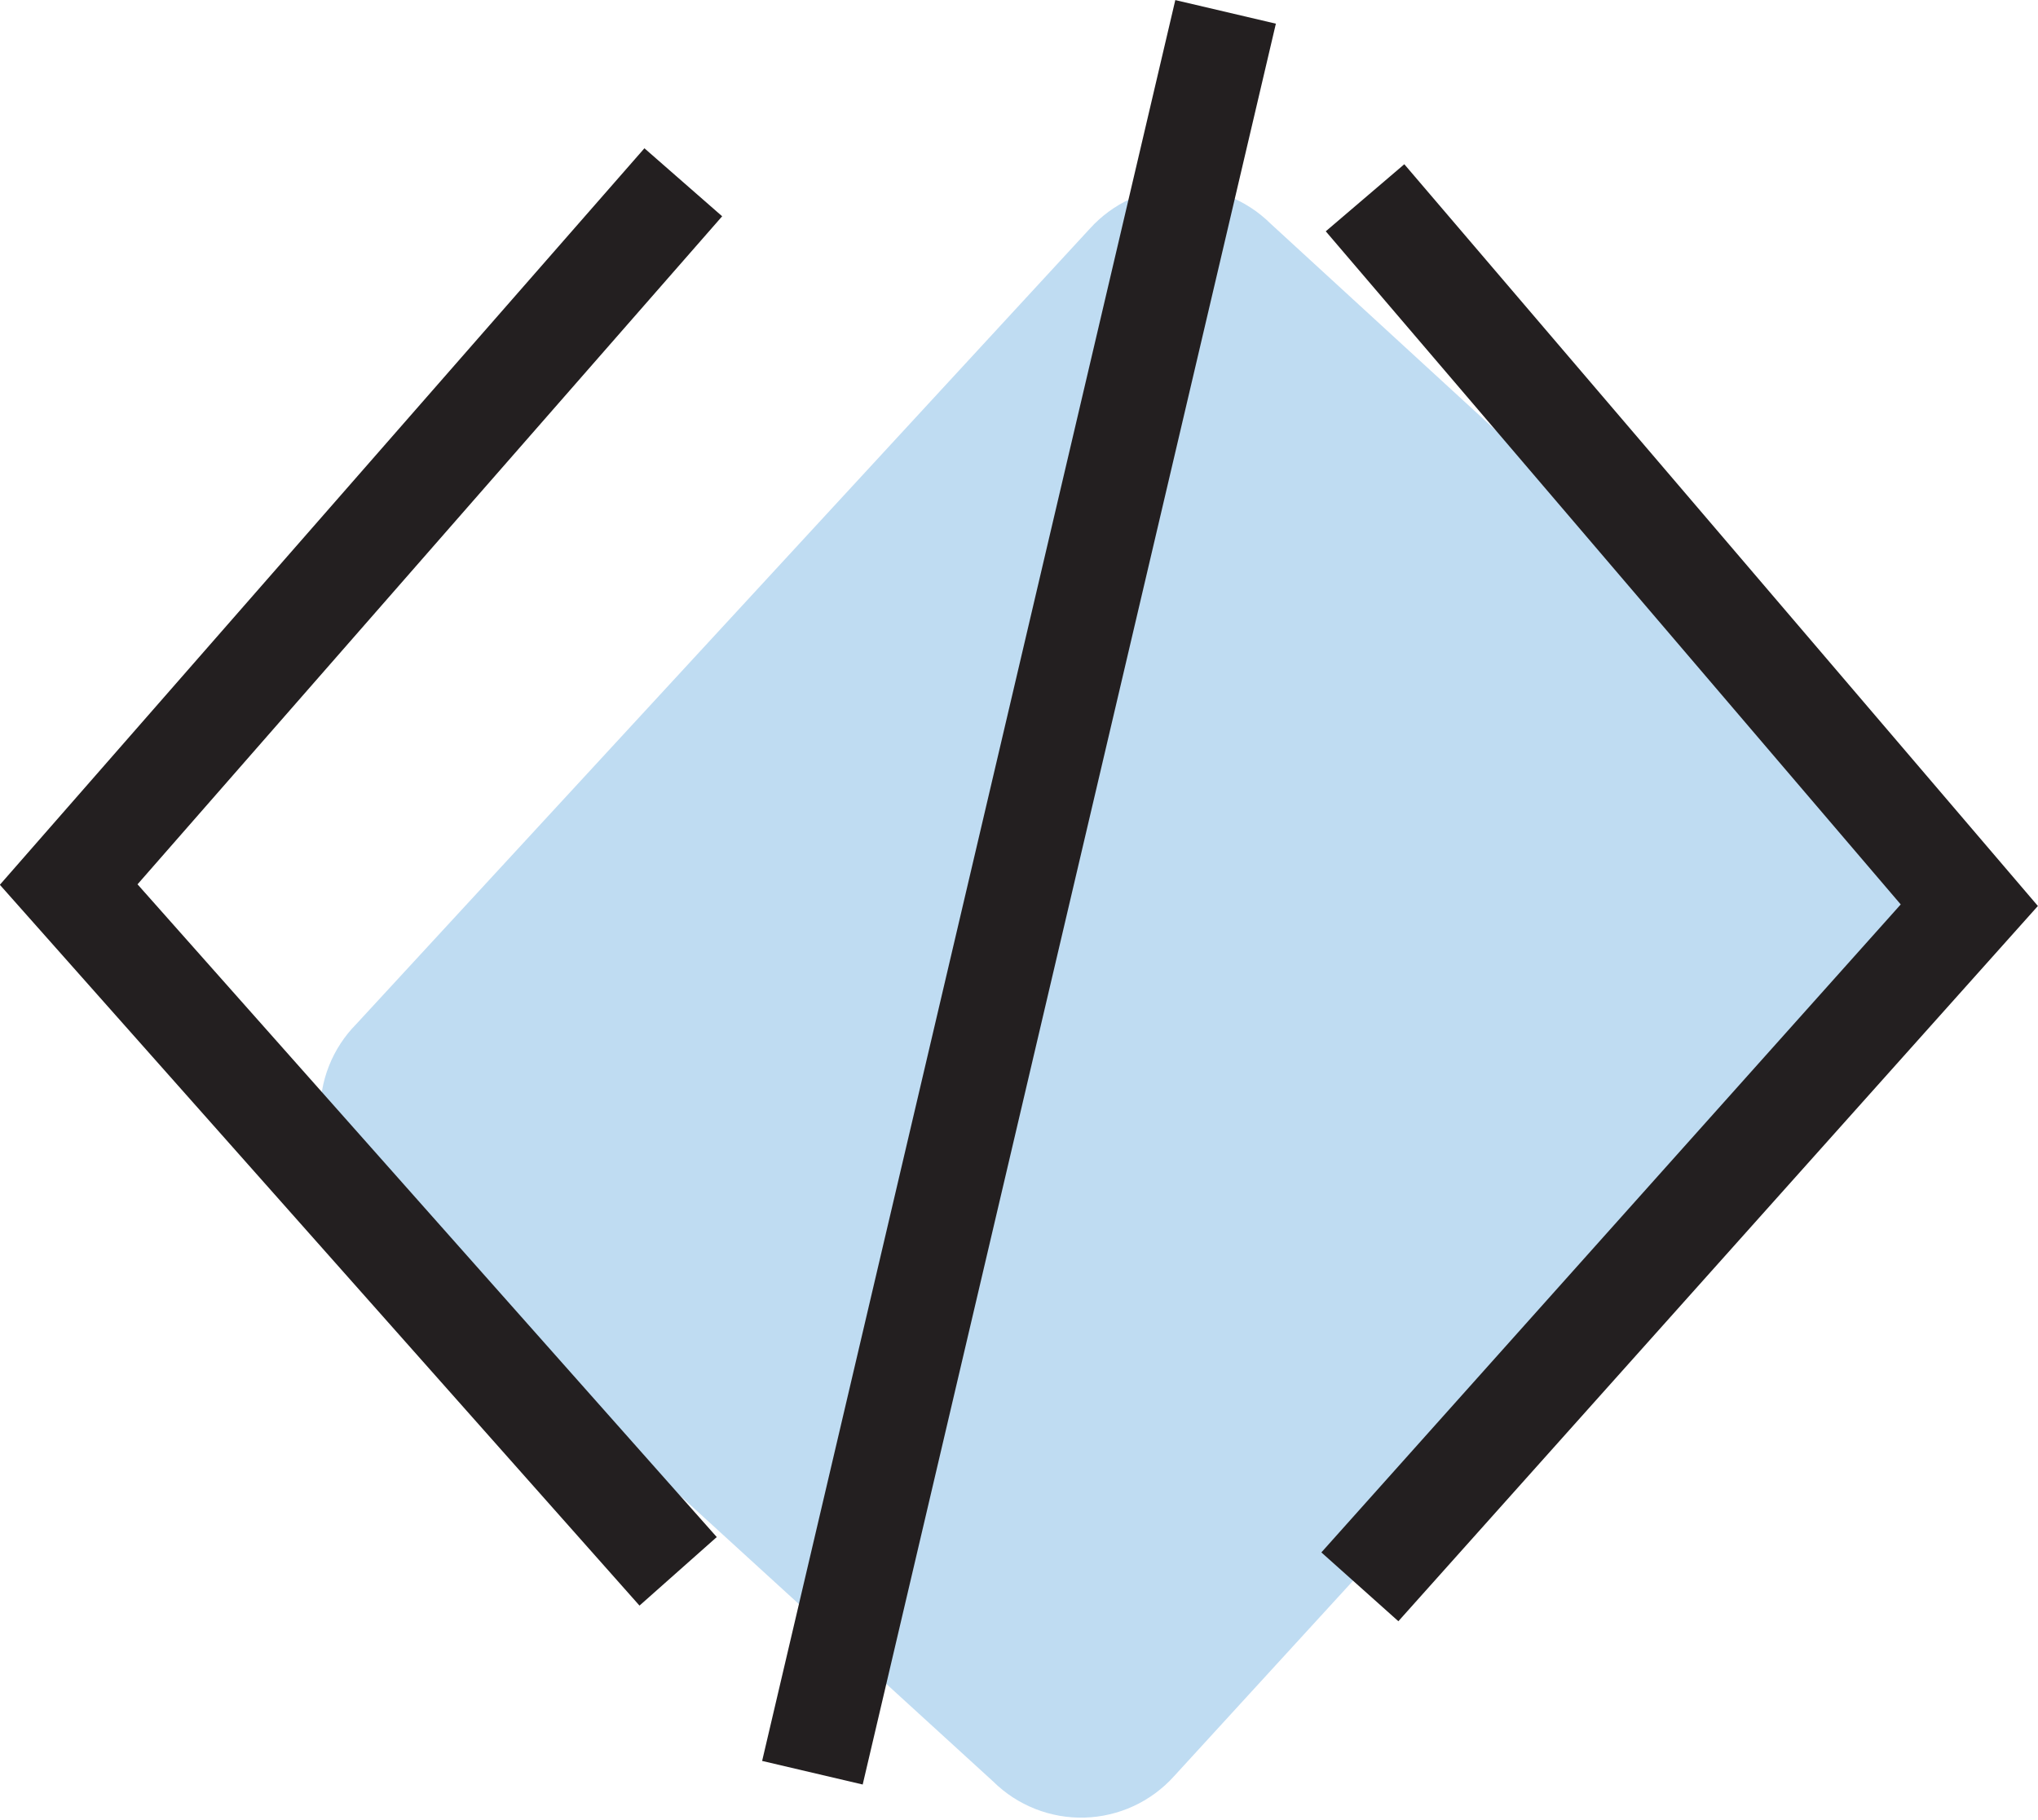
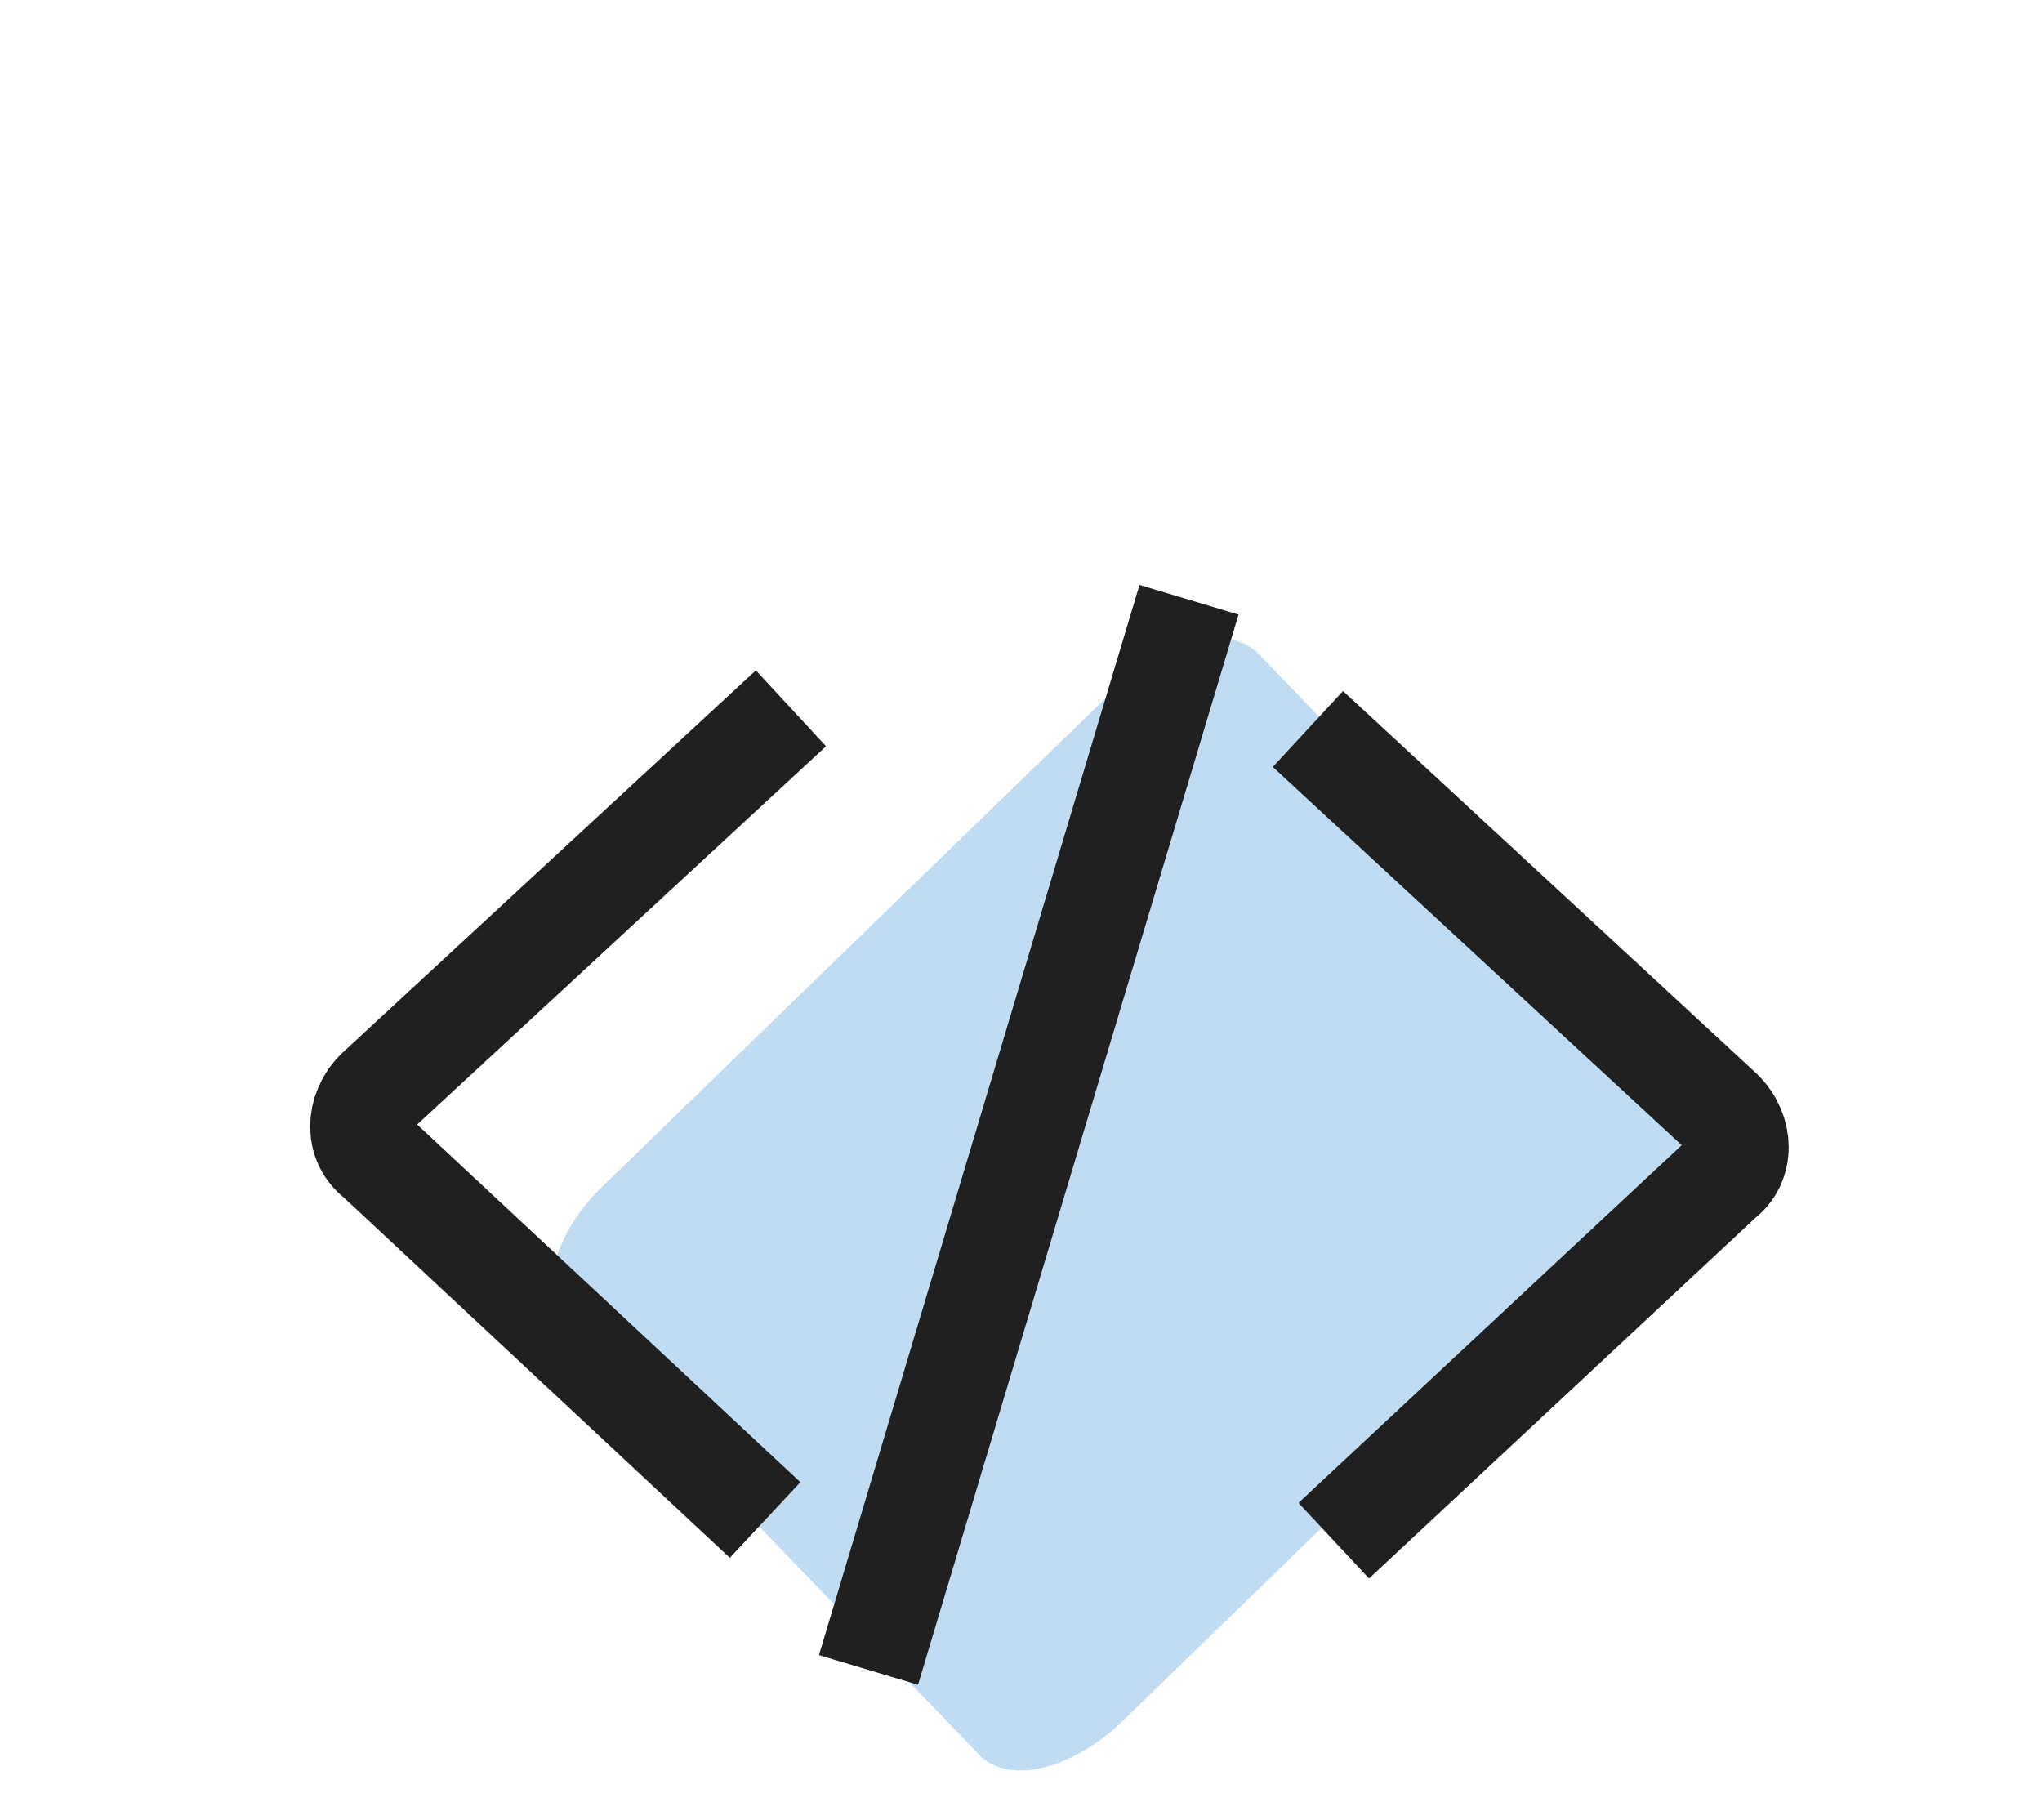
- <svg xmlns="http://www.w3.org/2000/svg" viewBox="0 0 39.46 35.23">
-   <defs>
-     <style>.cls-1{fill:#95c4e9;opacity:0.6;isolation:isolate;}.cls-2{fill:none;stroke:#231f20;stroke-miterlimit:10;stroke-width:2px;}</style>
-   </defs>
-   <g id="Layer_2" data-name="Layer 2">
-     <g id="Layer_1-2" data-name="Layer 1">
-       <path class="cls-1" d="M36.83,19l-14.1,15.4a2.42,2.42,0,0,1-3.5.1L7,23.33a2.42,2.42,0,0,1-.1-3.5l14.2-15.4a2.42,2.42,0,0,1,3.5-.1l12.2,11.2A2.5,2.5,0,0,1,36.83,19Z" />
-       <polyline class="cls-2" points="13.23 3.53 1.33 17.13 13.13 30.43" />
-       <polyline class="cls-2" points="26.43 3.83 38.13 17.53 26.33 30.73" />
-       <line class="cls-2" x1="15.73" y1="34.33" x2="23.73" y2="0.23" />
-     </g>
-   </g>
+ <svg xmlns="http://www.w3.org/2000/svg" version="1.1" id="Layer_1" x="0px" y="0px" viewBox="0 0 39.5 35.2" style="enable-background:new 0 0 39.5 35.2;" xml:space="preserve">
+   <style type="text/css">
+ 	.st0{opacity:0.6;fill:#95C4E9;enable-background:new    ;}
+ 	.st1{fill:none;stroke:#202020;stroke-width:2;stroke-miterlimit:10;}
+ </style>
+   <path class="st0" d="M19,34l-8.1-8.4c-0.5-0.5-0.2-1.7,0.7-2.6l10.1-9.8c0.9-0.9,2-1.1,2.6-0.6l8.1,8.4c0.5,0.5,0.2,1.7-0.7,2.6  l-10.1,9.8C20.7,34.2,19.6,34.5,19,34C19.1,34,19,34,19,34z" />
+   <path class="st1" d="M15.3,13.7l-8,7.4c-0.4,0.4-0.4,1,0,1.3l7.5,7" />
+   <path class="st1" d="M25.3,14.1l8,7.4c0.4,0.4,0.4,1,0,1.3l-7.5,7" />
+   <line class="st1" x1="16.8" y1="32.3" x2="23" y2="11.6" />
</svg>
